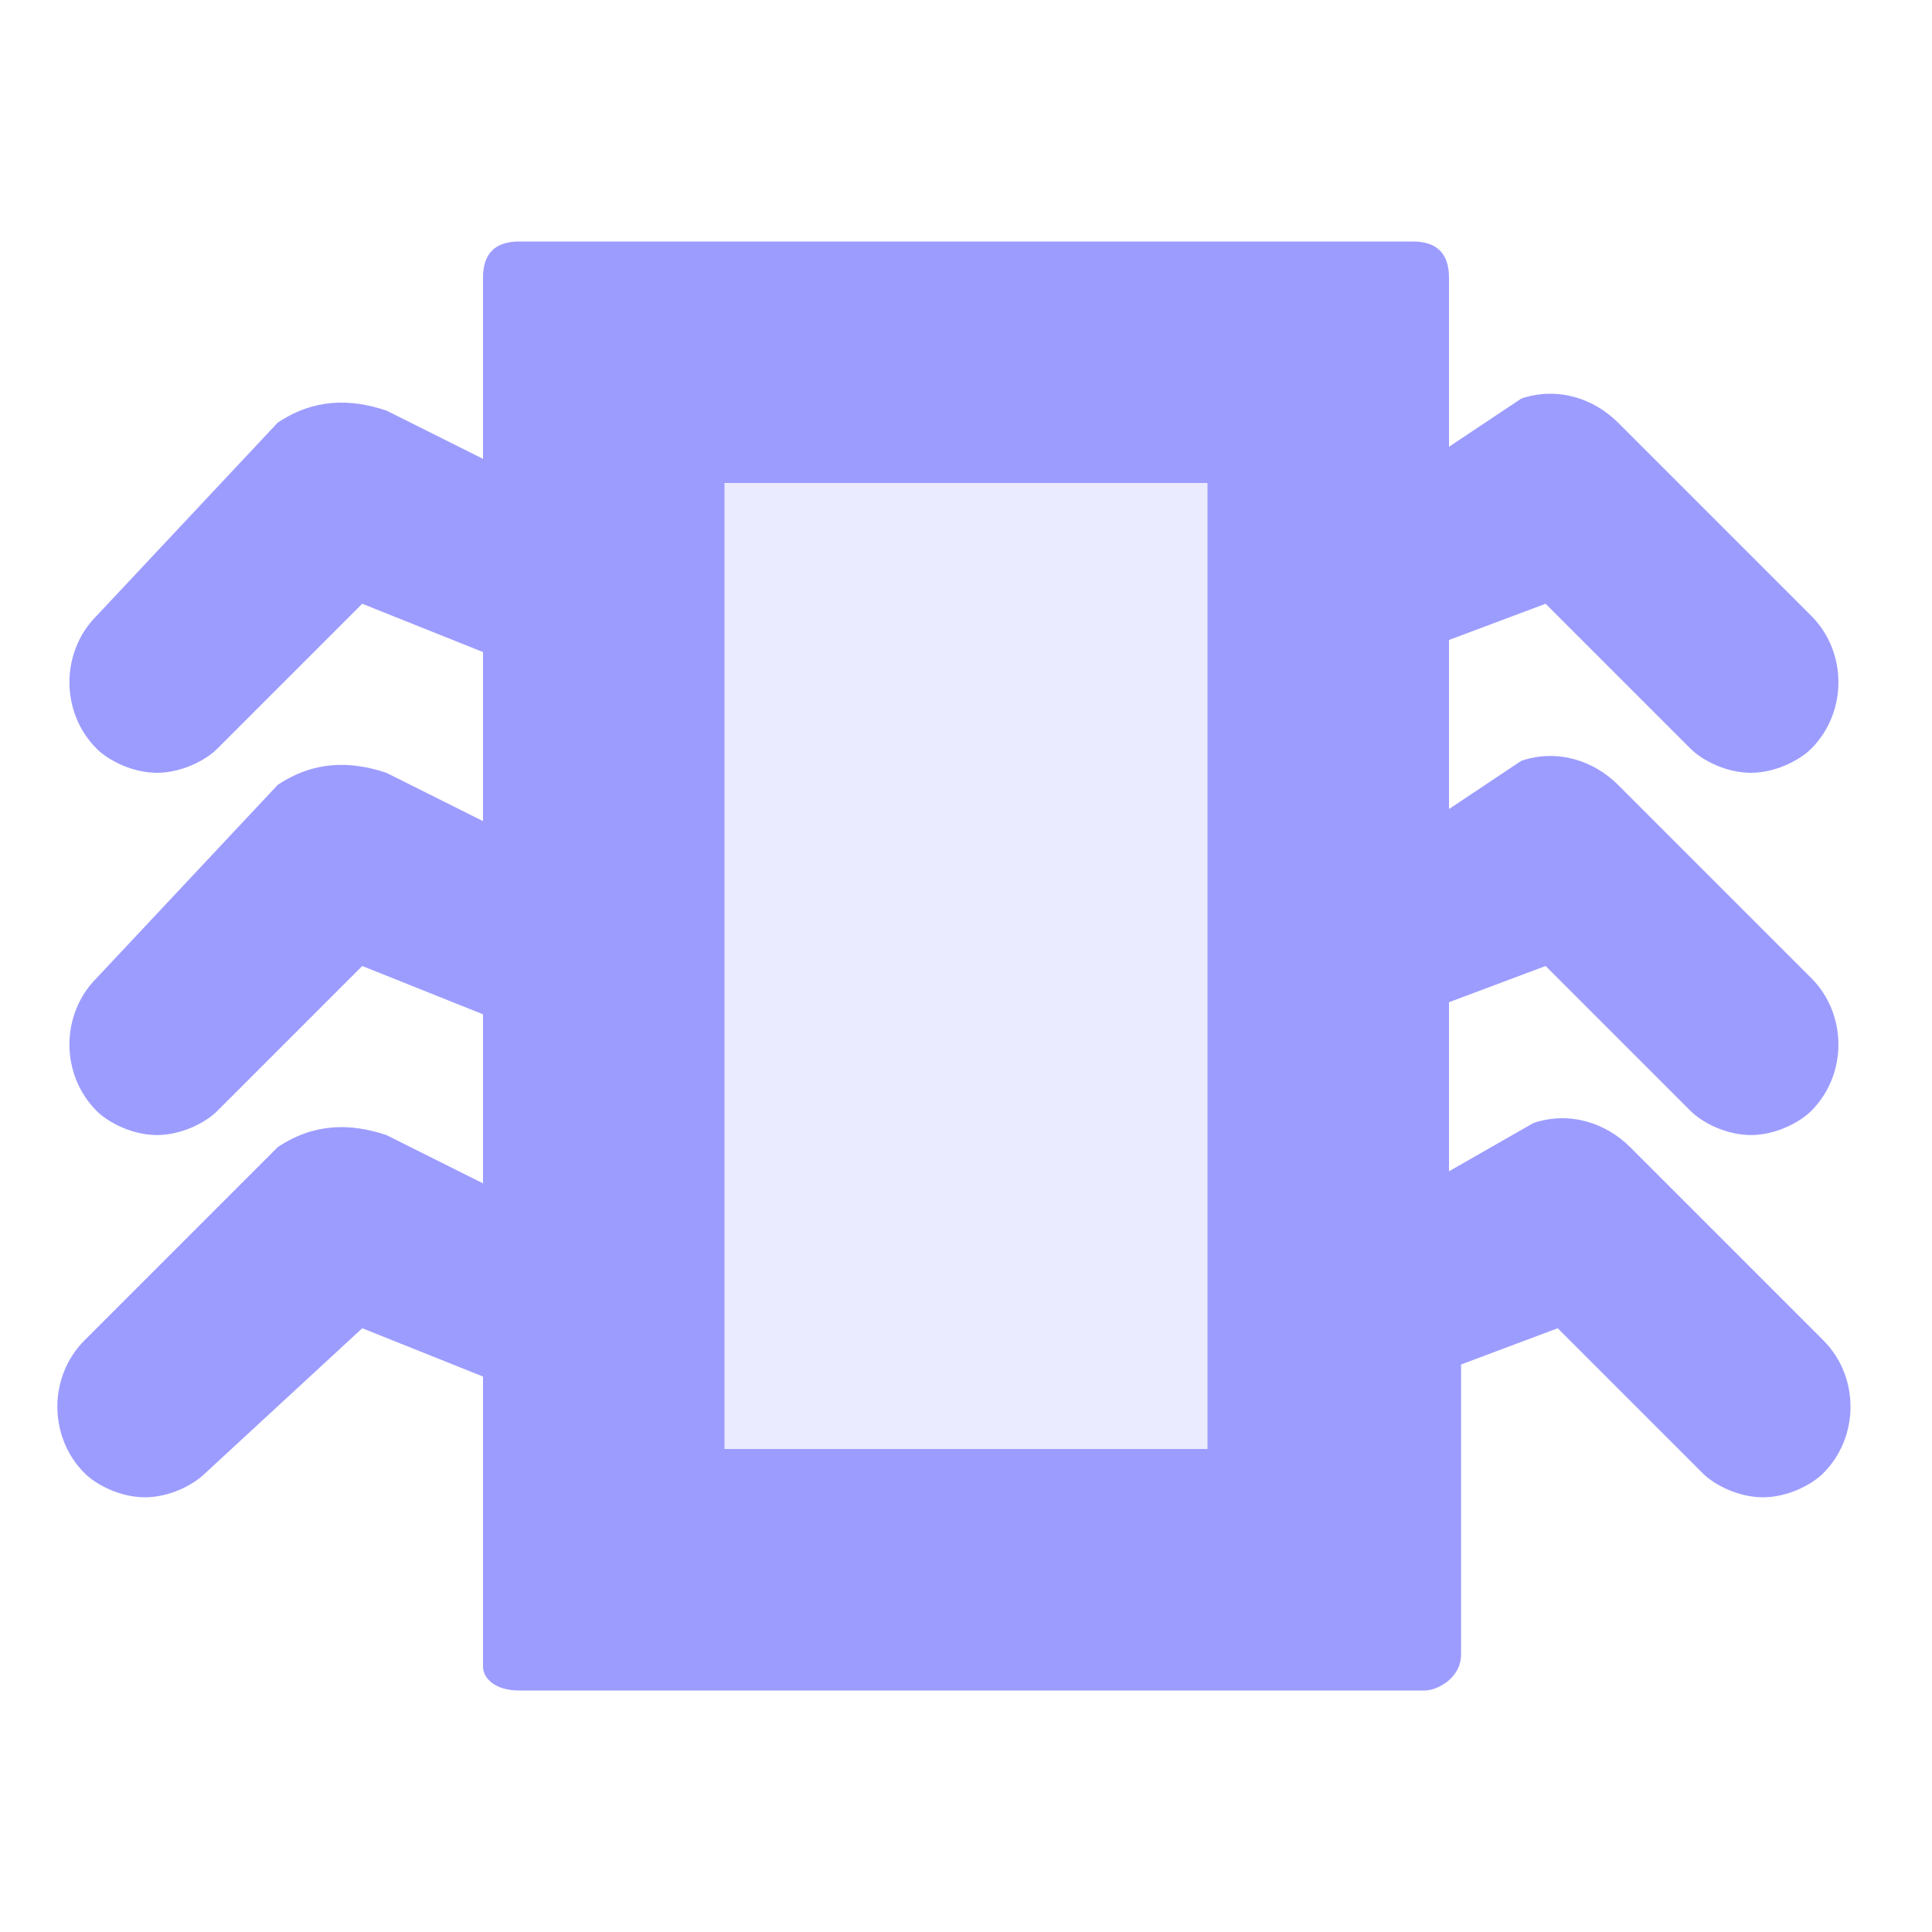
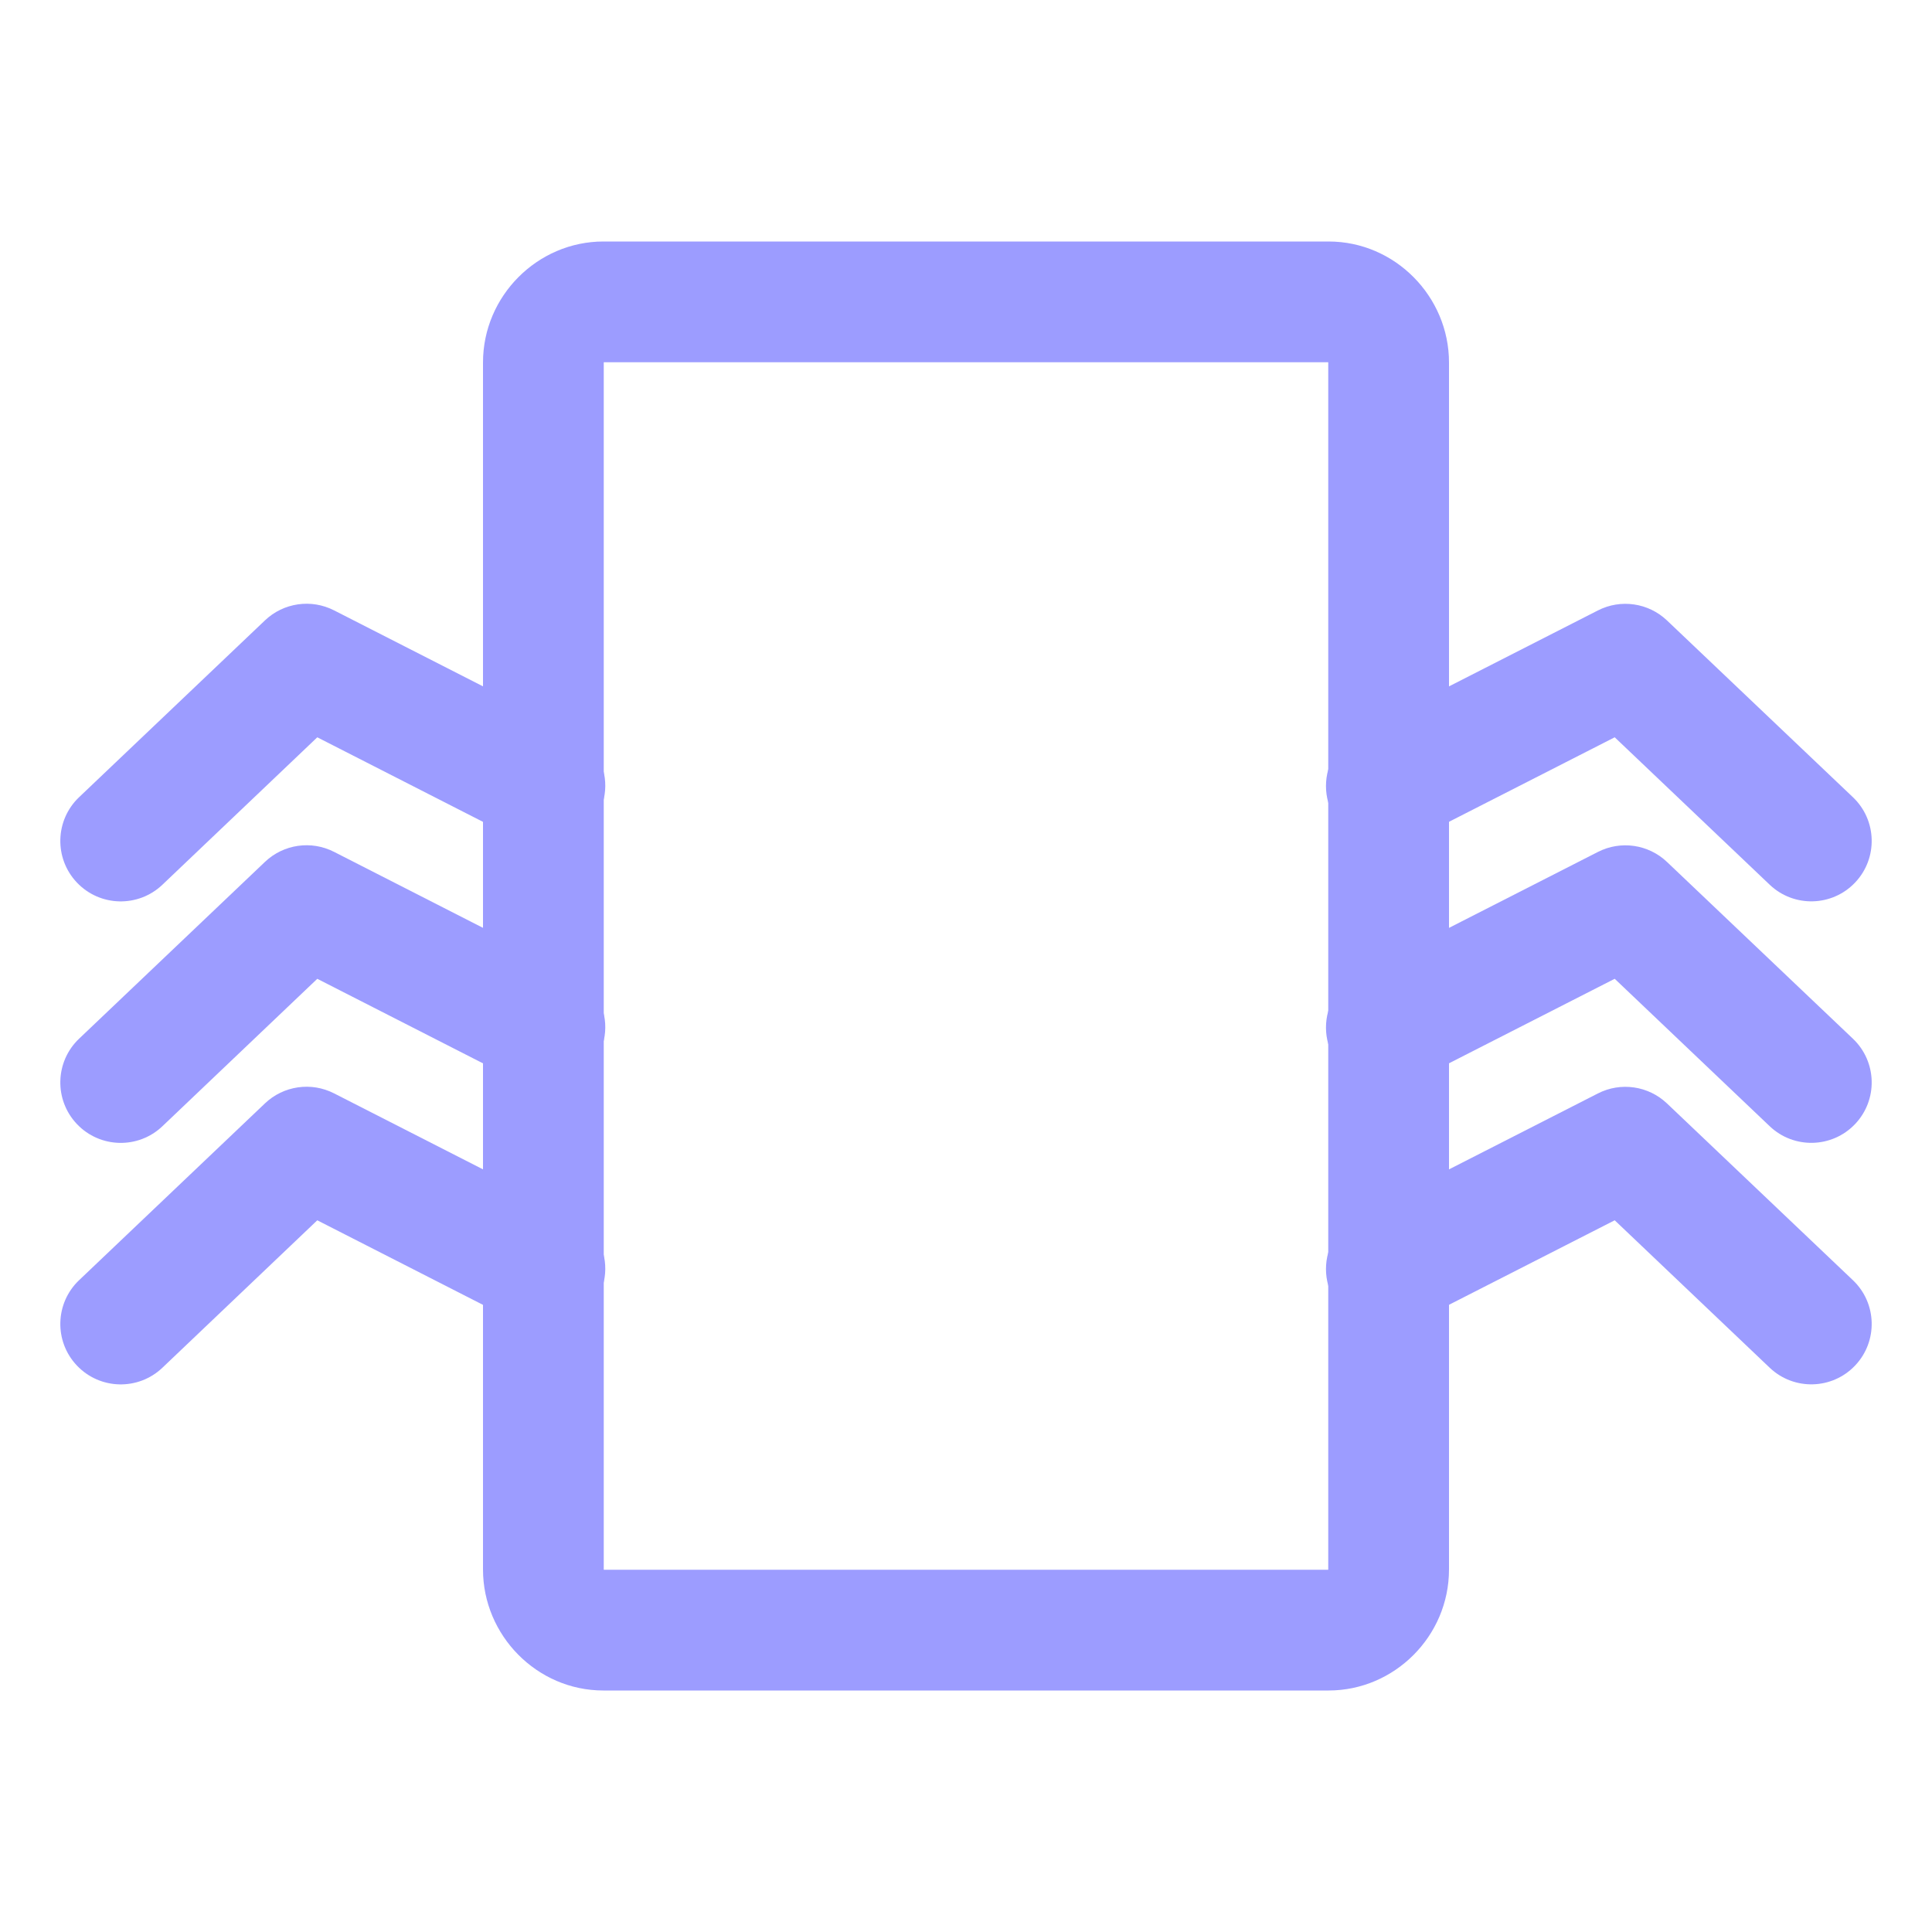
- <svg xmlns="http://www.w3.org/2000/svg" height="16" width="16" viewBox="0 0 16 16" fill="#9C9CFF">
-   <path opacity="0.2" d="M5.8 3.9l4.9.1v8.3H5.8z" />
-   <path d="M12.8 8L14 9.2c.1.1.3.2.5.2s.4-.1.5-.2c.3-.3.3-.8 0-1.1l-1.6-1.6c-.2-.2-.5-.3-.8-.2l-.6.4V5.3l.8-.3L14 6.2c.1.1.3.2.5.2s.4-.1.5-.2c.3-.3.3-.8 0-1.1l-1.6-1.6c-.2-.2-.5-.3-.8-.2l-.6.4V2.3c0-.2-.1-.3-.3-.3H4.3c-.2 0-.3.1-.3.3v1.5l-.8-.4c-.3-.1-.6-.1-.9.1L.8 5.1c-.3.3-.3.8 0 1.1.1.1.3.2.5.2s.4-.1.5-.2L3 5l1 .4v1.4l-.8-.4c-.3-.1-.6-.1-.9.1L.8 8.1c-.3.3-.3.8 0 1.1.1.1.3.2.5.2s.4-.1.5-.2L3 8l1 .4v1.4l-.8-.4c-.3-.1-.6-.1-.9.1L.7 11.1c-.3.3-.3.8 0 1.1.1.1.3.2.5.2s.4-.1.5-.2L3 11l1 .4v2.4c0 .1.1.2.3.2h7.5c.1 0 .3-.1.3-.3v-2.4l.8-.3 1.2 1.2c.1.1.3.2.5.2s.4-.1.5-.2c.3-.3.3-.8 0-1.1l-1.6-1.6c-.2-.2-.5-.3-.8-.2l-.7.4V8.3l.8-.3zM10 12H6V4h4v8z" />
+ <svg xmlns="http://www.w3.org/2000/svg" width="16" height="16" viewBox="0 0 16 16" fill="#9C9CFF">
+   <path d="M4.727 8.055l-1.96-1a.5.5 0 0 0-.573.083L.655 8.602a.5.5 0 1 0 .69.725l1.539-1.465-.572.083 1.96 1a.5.5 0 1 0 .455-.89z" />
+   <path d="M4.727 10.055l-1.96-1a.5.5 0 0 0-.573.083L.655 10.602a.5.5 0 1 0 .69.725l1.539-1.465-.572.083 1.96 1a.5.5 0 1 0 .455-.89zM11.727 10.945l1.961-1-.572-.083 1.54 1.465a.5.5 0 1 0 .689-.725l-1.54-1.464a.5.5 0 0 0-.571-.083l-1.961 1a.5.5 0 1 0 .454.89z" />
+   <path d="M11.727 8.945l1.961-1-.572-.083 1.54 1.465a.5.5 0 1 0 .689-.725l-1.54-1.464a.5.5 0 0 0-.571-.083l-1.961 1a.5.5 0 1 0 .454.89z" />
+   <path d="M11.727 6.945l1.961-1-.572-.083 1.54 1.465a.5.5 0 1 0 .689-.725l-1.54-1.464a.5.5 0 0 0-.571-.083l-1.961 1a.5.5 0 1 0 .454.89zM4.727 6.055l-1.96-1a.5.5 0 0 0-.573.083L.655 6.602a.5.5 0 1 0 .69.725l1.539-1.465-.572.083 1.96 1a.5.5 0 1 0 .455-.89z" />
+   <path d="M5 3.002v9.996c0-.001.003.002-.003.002h6.006c-.006 0-.003-.003-.003-.002V3.002c0 .001-.003-.002.003-.002H4.997c.006 0 .003.003.003.002zm-1 0C4 2.45 4.453 2 4.997 2h6.006c.55 0 .997.456.997 1.002v9.996c0 .553-.453 1.002-.997 1.002H4.997C4.447 14 4 13.544 4 12.998V3.002z" />
</svg>
